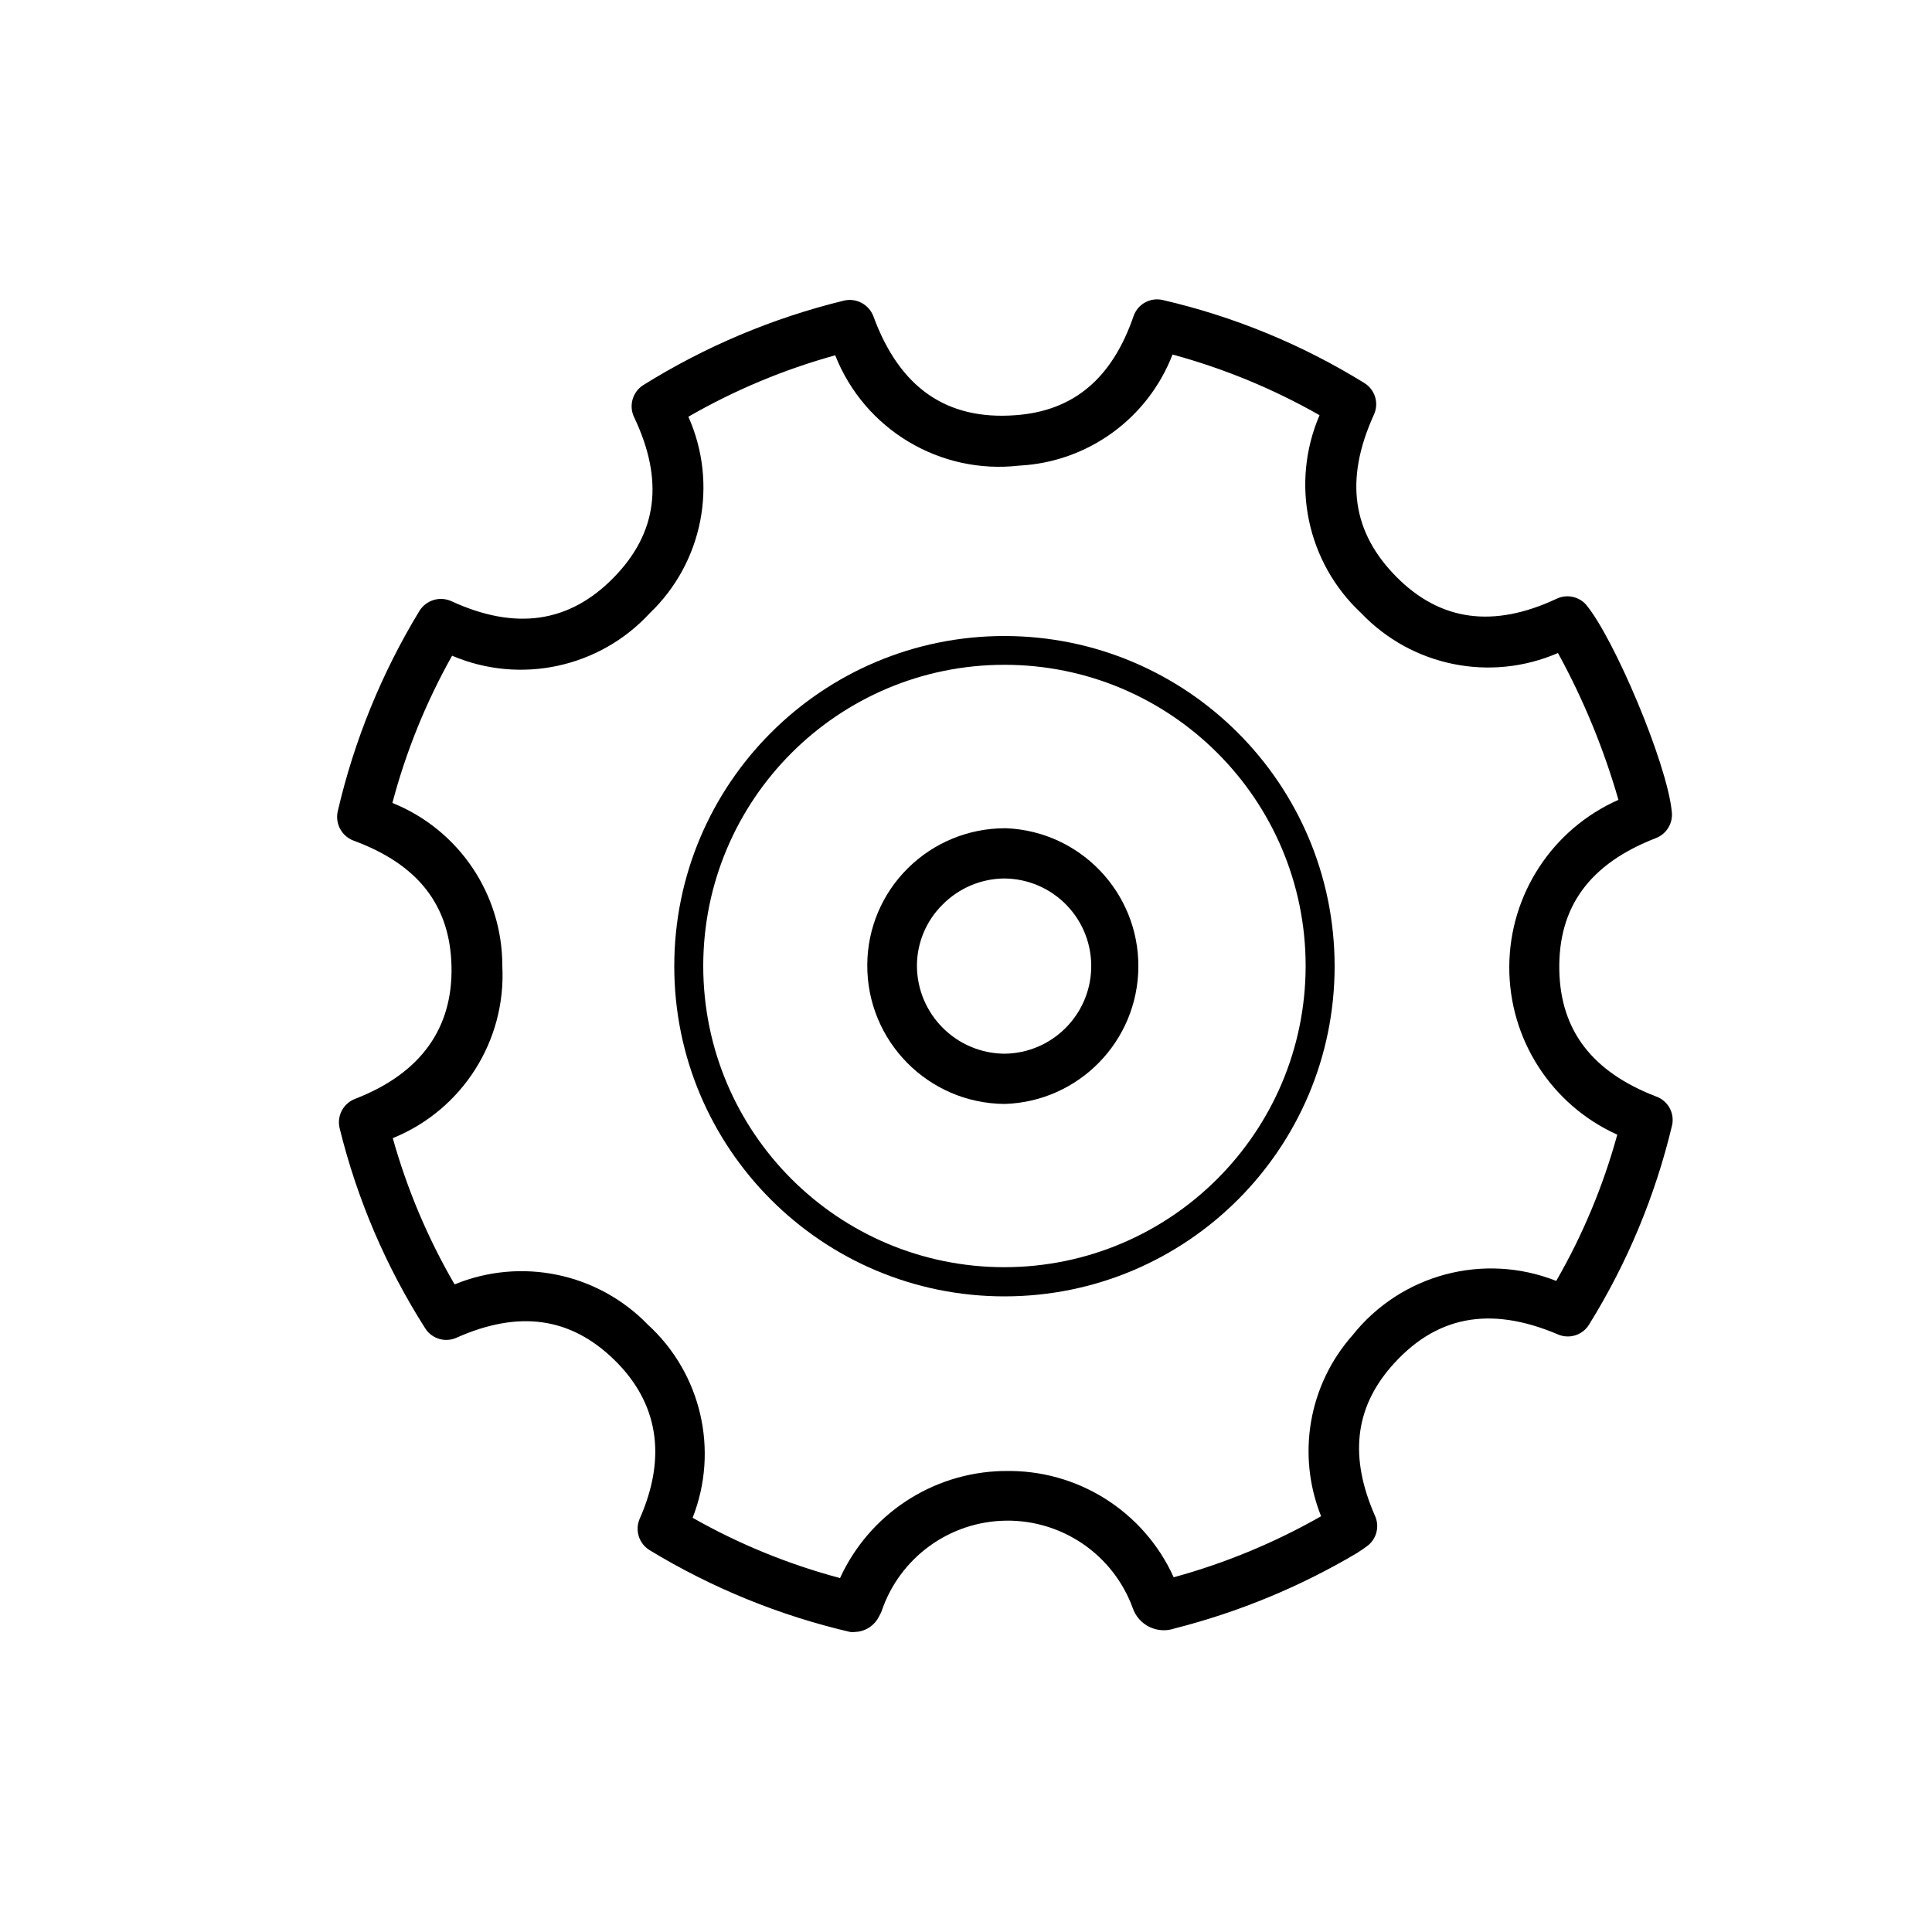
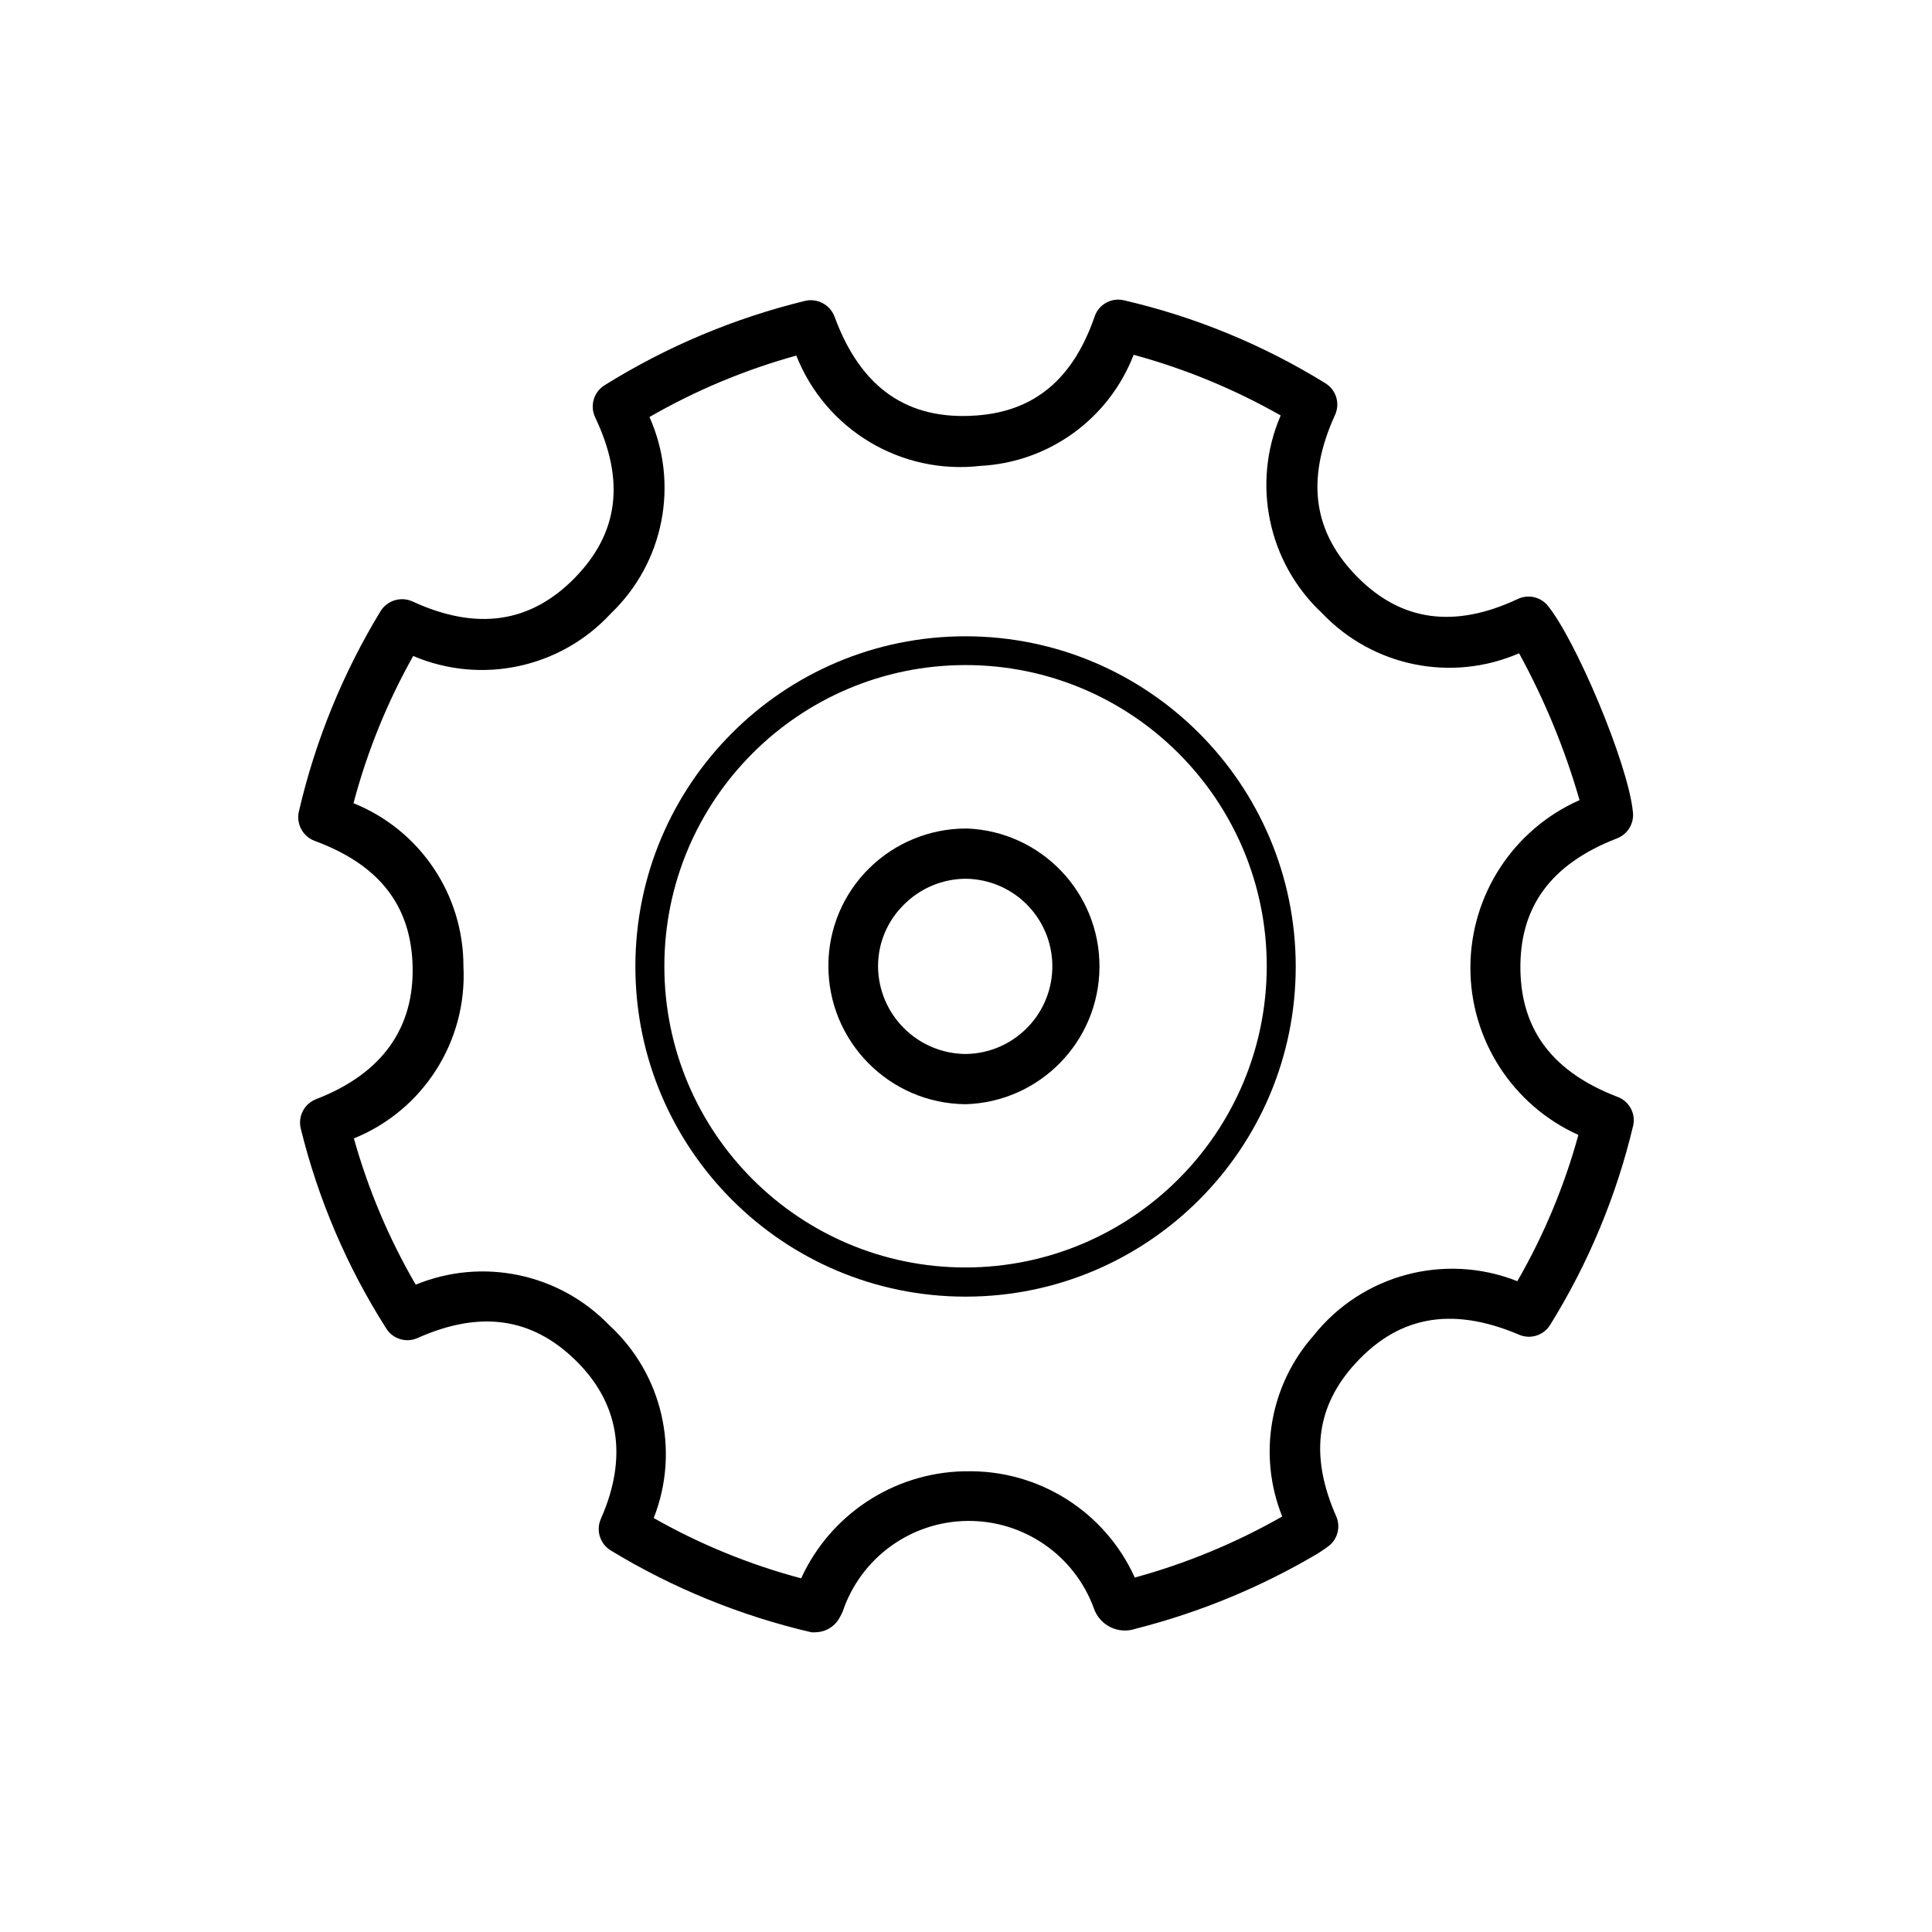
<svg xmlns="http://www.w3.org/2000/svg" viewBox="0 0 100 100">
-   <path d="M52.09 42.87H52a7.14 7.14 0 0 0-5 2.06 7.07 7.07 0 0 0-2.11 5A7.16 7.16 0 0 0 52 57.14a7.14 7.14 0 0 0 .09-14.27zM52 54.54A4.57 4.57 0 0 1 47.46 50a4.46 4.46 0 0 1 1.34-3.19 4.54 4.54 0 0 1 3.2-1.34 4.53 4.53 0 0 1 4.48 4.67 4.54 4.54 0 0 1-4.48 4.4z" />
-   <path d="M85.71 56.75c-3.29-1.27-4.93-3.4-5-6.51-.07-3.29 1.56-5.53 5-6.86a1.3 1.3 0 0 0 .82-1.38c-.25-2.51-3-9-4.45-10.72a1.3 1.3 0 0 0-1.53-.28c-3.25 1.52-6 1.15-8.27-1.14s-2.71-5-1.17-8.39a1.29 1.29 0 0 0-.5-1.65 34.72 34.72 0 0 0-10.42-4.29 1.29 1.29 0 0 0-1.52.84c-1.11 3.22-3.1 4.9-6.1 5.12-3.57.27-6-1.41-7.36-5.11a1.31 1.31 0 0 0-1.53-.82 35.49 35.49 0 0 0-10.38 4.37 1.3 1.3 0 0 0-.48 1.66c1.56 3.28 1.21 6-1.07 8.32s-5.05 2.74-8.38 1.21a1.31 1.31 0 0 0-1.66.5A35.31 35.31 0 0 0 17.48 42a1.31 1.31 0 0 0 .82 1.51c3.34 1.23 5 3.35 5.07 6.51s-1.55 5.53-5 6.86a1.3 1.3 0 0 0-.79 1.52A34.69 34.69 0 0 0 22 68.74a1.29 1.29 0 0 0 1.63.5c3.23-1.44 5.9-1.06 8.16 1.14s2.75 5 1.32 8.23a1.3 1.3 0 0 0 .52 1.63A35.46 35.46 0 0 0 44 84.47a1.15 1.15 0 0 0 .26 0 1.44 1.44 0 0 0 1.23-.79 2.43 2.43 0 0 0 .14-.28 6.89 6.89 0 0 1 13-.17 1.7 1.7 0 0 0 2.16 1.06 35.78 35.78 0 0 0 9.44-3.9l.36-.24.11-.08a1.29 1.29 0 0 0 .47-1.61c-1.32-3-1.06-5.51.8-7.68 2.29-2.66 5.12-3.22 8.67-1.71a1.29 1.29 0 0 0 1.61-.51 34.87 34.87 0 0 0 4.3-10.33 1.29 1.29 0 0 0-.84-1.48zm-5.16 9.55A9.16 9.16 0 0 0 70 69.12a9.05 9.05 0 0 0-1.62 9.36 33 33 0 0 1-7.63 3.16 9.36 9.36 0 0 0-8.75-5.5h-.14a9.5 9.5 0 0 0-8.38 5.54 32.24 32.24 0 0 1-7.63-3.12 9.06 9.06 0 0 0-2.32-10 9.11 9.11 0 0 0-10-2.08 32.48 32.48 0 0 1-3.2-7.57A9.1 9.1 0 0 0 26 50a9.08 9.08 0 0 0-5.69-8.44 32.5 32.5 0 0 1 3.09-7.62 9.08 9.08 0 0 0 10.23-2.2 9 9 0 0 0 2-10.17 32.73 32.73 0 0 1 7.6-3.18 9.12 9.12 0 0 0 9.53 5.71 9 9 0 0 0 7.93-5.75 32.76 32.76 0 0 1 7.61 3.14 9.09 9.09 0 0 0 2.15 10.24 9.08 9.08 0 0 0 10.19 2.07 37.24 37.24 0 0 1 3.13 7.6 9.49 9.49 0 0 0-.06 17.33 32.18 32.18 0 0 1-3.16 7.57z" />
-   <path d="M52 32.92A17.09 17.09 0 1 0 69.08 50 17.1 17.1 0 0 0 52 32.92zm0 32.67A15.59 15.59 0 1 1 67.58 50 15.61 15.61 0 0 1 52 65.59z" />
+   <path d="M50.077 42.884h-.09a7.14 7.14 0 0 0-5 2.06 7.07 7.07 0 0 0-2.11 5 7.16 7.16 0 0 0 7.11 7.21 7.14 7.14 0 0 0 .09-14.27zm-.09 11.67a4.57 4.57 0 0 1-4.54-4.54 4.46 4.46 0 0 1 1.34-3.19 4.54 4.54 0 0 1 3.2-1.34 4.53 4.53 0 0 1 4.48 4.67 4.54 4.54 0 0 1-4.48 4.4z" />
+   <path d="M83.697 56.764c-3.29-1.27-4.93-3.4-5-6.51-.07-3.29 1.56-5.53 5-6.86a1.3 1.3 0 0 0 .82-1.38c-.25-2.51-3-9-4.45-10.72a1.3 1.3 0 0 0-1.53-.28c-3.25 1.52-6 1.15-8.27-1.14-2.27-2.29-2.71-5-1.17-8.39a1.29 1.29 0 0 0-.5-1.65 34.72 34.72 0 0 0-10.42-4.29 1.29 1.29 0 0 0-1.52.84c-1.11 3.22-3.1 4.9-6.1 5.12-3.57.27-6-1.41-7.36-5.11a1.31 1.31 0 0 0-1.53-.82 35.49 35.49 0 0 0-10.38 4.37 1.3 1.3 0 0 0-.48 1.66c1.56 3.28 1.21 6-1.07 8.32-2.28 2.32-5.05 2.74-8.38 1.21a1.31 1.31 0 0 0-1.66.5 35.31 35.31 0 0 0-4.23 10.38 1.31 1.31 0 0 0 .82 1.51c3.34 1.23 5 3.35 5.07 6.51.07 3.16-1.55 5.53-5 6.86a1.3 1.3 0 0 0-.79 1.52 34.69 34.69 0 0 0 4.42 10.34 1.29 1.29 0 0 0 1.63.5c3.23-1.44 5.9-1.06 8.16 1.14s2.75 5 1.32 8.23a1.3 1.3 0 0 0 .52 1.63 35.46 35.46 0 0 0 10.37 4.23 1.15 1.15 0 0 0 .26 0 1.44 1.44 0 0 0 1.23-.79 2.43 2.43 0 0 0 .14-.28 6.89 6.89 0 0 1 13-.17 1.7 1.7 0 0 0 2.16 1.06 35.78 35.78 0 0 0 9.44-3.9l.36-.24.11-.08a1.29 1.29 0 0 0 .47-1.61c-1.32-3-1.06-5.51.8-7.68 2.29-2.66 5.12-3.22 8.67-1.71a1.29 1.29 0 0 0 1.61-.51 34.87 34.87 0 0 0 4.3-10.33 1.29 1.29 0 0 0-.84-1.48zm-5.16 9.55a9.16 9.16 0 0 0-10.55 2.82 9.05 9.05 0 0 0-1.62 9.36 33 33 0 0 1-7.63 3.16 9.36 9.36 0 0 0-8.75-5.5h-.14a9.5 9.5 0 0 0-8.38 5.54 32.24 32.24 0 0 1-7.63-3.12 9.06 9.06 0 0 0-2.32-10 9.11 9.11 0 0 0-10-2.08 32.48 32.48 0 0 1-3.2-7.57 9.1 9.1 0 0 0 5.67-8.91 9.08 9.08 0 0 0-5.69-8.44 32.5 32.5 0 0 1 3.09-7.62 9.08 9.08 0 0 0 10.23-2.2 9 9 0 0 0 2-10.17 32.73 32.73 0 0 1 7.6-3.18 9.12 9.12 0 0 0 9.53 5.71 9 9 0 0 0 7.93-5.75 32.76 32.76 0 0 1 7.61 3.14 9.09 9.09 0 0 0 2.15 10.24 9.08 9.08 0 0 0 10.19 2.07 37.24 37.24 0 0 1 3.13 7.6 9.49 9.49 0 0 0-.06 17.33 32.18 32.18 0 0 1-3.16 7.57z" />
+   <path d="M49.987 32.934a17.09 17.09 0 1 0 17.08 17.08 17.1 17.1 0 0 0-17.08-17.08zm0 32.67a15.59 15.59 0 1 1 15.58-15.59 15.61 15.61 0 0 1-15.58 15.59z" />
</svg>
